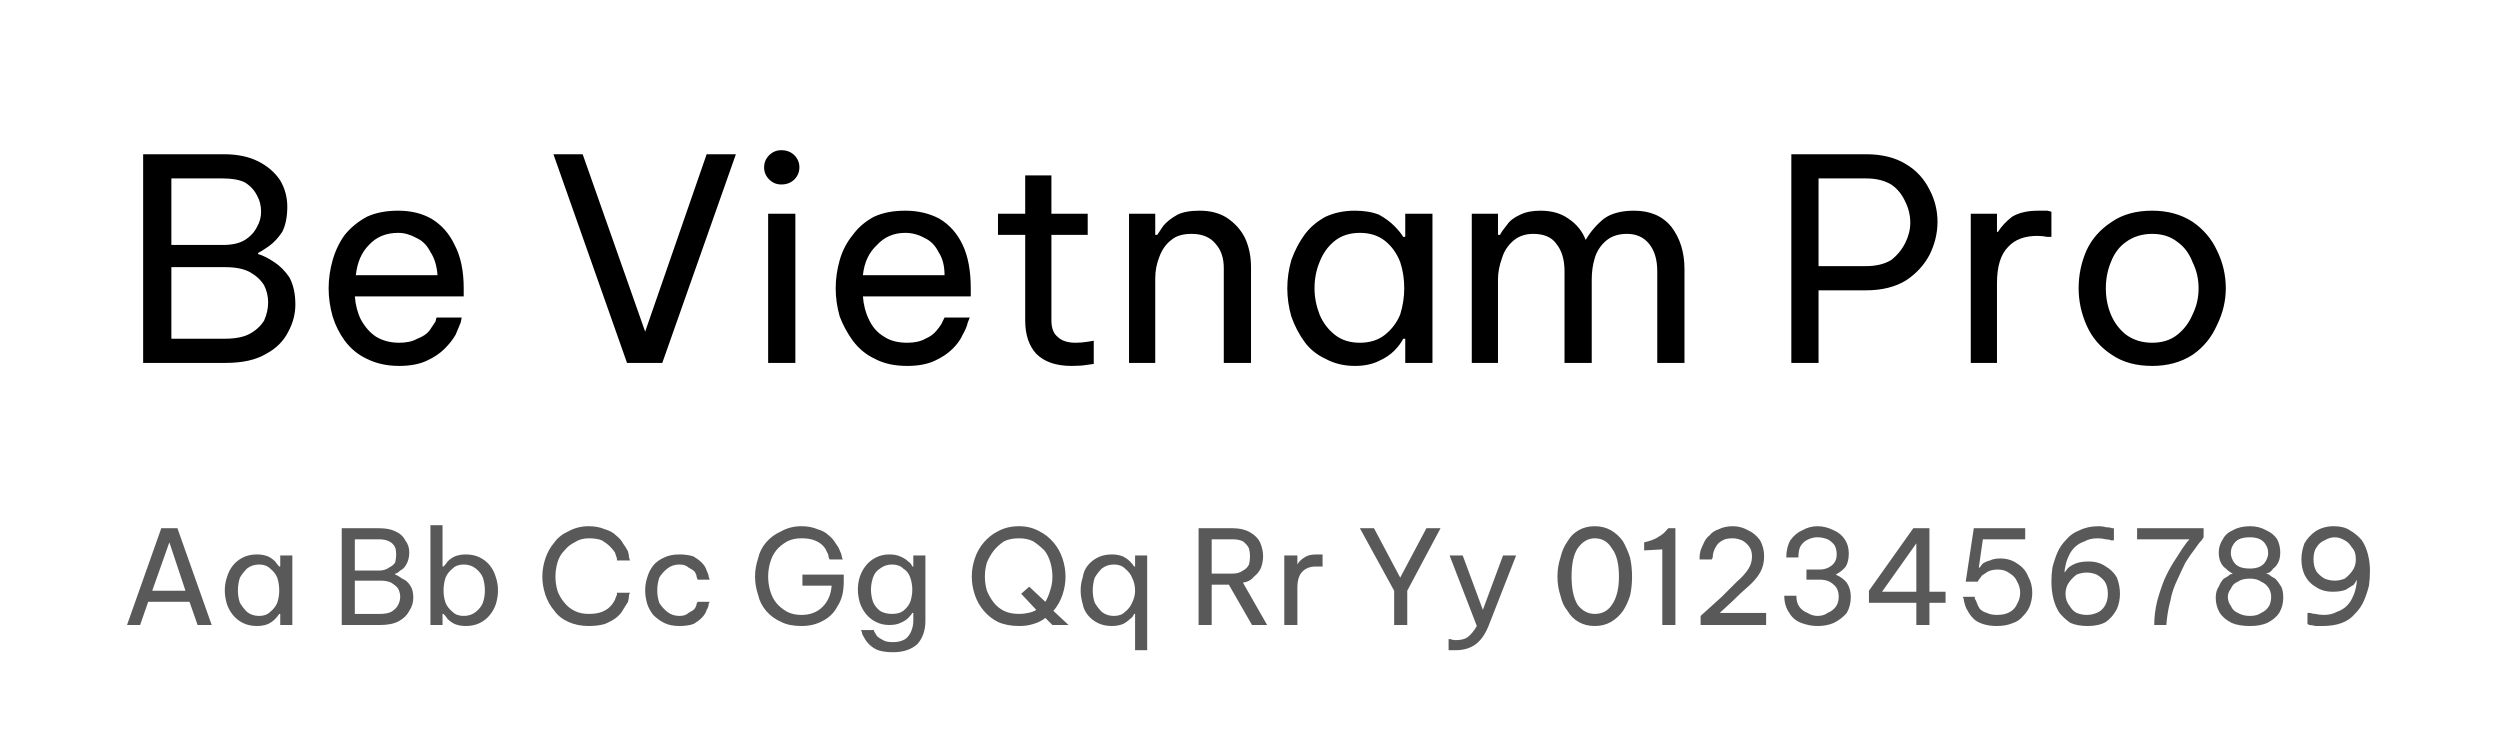
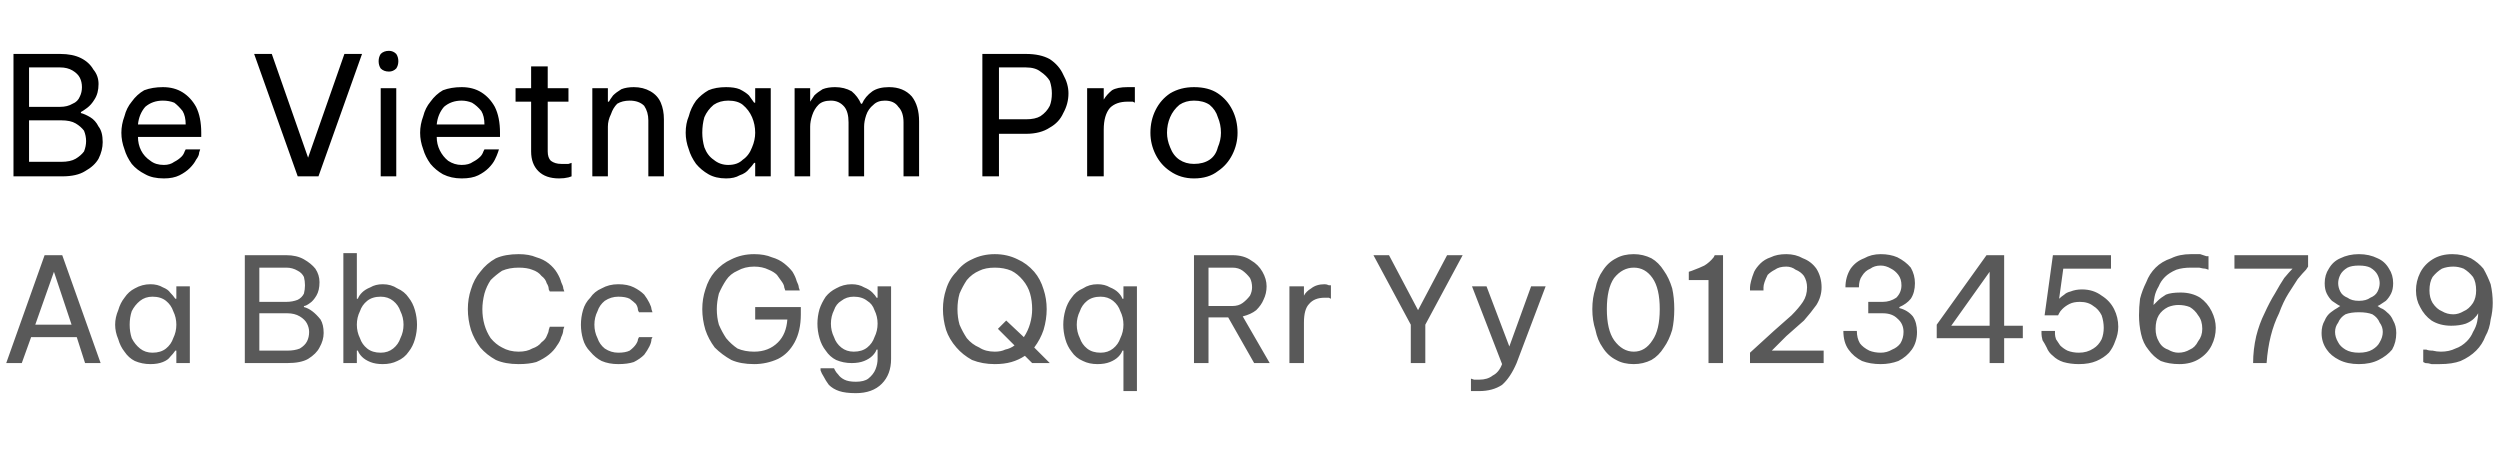
- <svg xmlns="http://www.w3.org/2000/svg" viewBox="0 0 248 74" preserveAspectRatio="xMinYMid meet">
-   <path fill="currentColor" d="M14.2 36V15.3H22.2Q24.2 15.3 25.6 16Q27 16.7 27.8 17.9Q28.5 19.1 28.5 20.5Q28.5 22 28 23Q27.4 23.9 26.7 24.4Q26 24.9 25.6 25.1V25.2Q26.3 25.4 27.2 26Q28 26.5 28.7 27.5Q29.3 28.6 29.3 30.2Q29.3 31.6 28.6 32.9Q27.9 34.3 26.4 35.1Q24.9 36 22.4 36ZM22.1 17.7H17V24.3H22.1Q23.5 24.3 24.3 23.8Q25.1 23.3 25.5 22.5Q25.9 21.8 25.9 21Q25.9 20.1 25.5 19.4Q25.1 18.6 24.3 18.1Q23.5 17.7 22.1 17.7ZM22.3 26.5H17V33.6H22.3Q23.9 33.6 24.8 33.1Q25.7 32.6 26.2 31.8Q26.6 30.9 26.6 30Q26.6 29.1 26.2 28.3Q25.7 27.5 24.8 27Q23.9 26.5 22.3 26.5ZM39.6 36.3Q37.8 36.3 36.4 35.6Q35.1 35 34.2 33.8Q33.4 32.7 33 31.4Q32.6 30 32.6 28.6Q32.6 27.2 33 25.8Q33.4 24.4 34.2 23.3Q35.1 22.2 36.4 21.5Q37.7 20.9 39.5 20.9Q41.4 20.9 42.8 21.7Q44.3 22.6 45.1 24.3Q46 26 46 28.6V29.4H35.2Q35.3 30.7 35.8 31.7Q36.4 32.8 37.3 33.4Q38.3 34 39.6 34Q40.7 34 41.4 33.6Q42.2 33.3 42.6 32.8Q43 32.2 43.2 31.9Q43.3 31.5 43.3 31.5H45.8Q45.8 31.5 45.7 32Q45.5 32.5 45.2 33.2Q44.8 33.9 44.1 34.6Q43.4 35.3 42.3 35.8Q41.2 36.3 39.6 36.3ZM35.3 27.3H43.4Q43.3 25.9 42.7 25Q42.2 24 41.3 23.6Q40.4 23.1 39.5 23.1Q37.7 23.1 36.6 24.3Q35.5 25.4 35.3 27.3ZM62.2 36 54.9 15.3H57.8L64 32.9L70.1 15.3H73L65.7 36ZM77.5 18.3Q76.8 18.3 76.3 17.8Q75.8 17.3 75.8 16.6Q75.8 15.9 76.3 15.4Q76.8 14.9 77.5 14.9Q78.3 14.9 78.8 15.4Q79.3 15.9 79.3 16.6Q79.3 17.3 78.8 17.8Q78.3 18.3 77.5 18.3ZM76.2 36V21.2H78.9V36ZM90 36.3Q88.1 36.3 86.8 35.6Q85.5 35 84.6 33.8Q83.8 32.7 83.3 31.4Q82.9 30 82.9 28.6Q82.9 27.2 83.3 25.8Q83.7 24.4 84.6 23.3Q85.4 22.2 86.7 21.5Q88 20.9 89.8 20.9Q91.7 20.9 93.2 21.7Q94.7 22.6 95.5 24.3Q96.3 26 96.3 28.6V29.4H85.6Q85.7 30.7 86.2 31.7Q86.7 32.8 87.7 33.4Q88.6 34 90 34Q91.1 34 91.8 33.6Q92.5 33.3 92.9 32.8Q93.4 32.2 93.5 31.9Q93.7 31.5 93.7 31.5H96.2Q96.2 31.5 96 32Q95.9 32.5 95.5 33.2Q95.2 33.9 94.5 34.6Q93.8 35.3 92.7 35.8Q91.6 36.3 90 36.3ZM85.6 27.3H93.7Q93.7 25.9 93.1 25Q92.6 24 91.7 23.6Q90.8 23.1 89.8 23.1Q88.1 23.1 87 24.3Q85.8 25.4 85.6 27.3ZM106.3 36.3Q104 36.3 102.8 35.1Q101.7 33.9 101.7 31.8V23.3H99V21.2H101.7V17.4H104.3V21.2H107.9V23.3H104.3V31.8Q104.3 32.9 104.9 33.4Q105.5 34 106.7 34Q107.3 34 107.9 33.9Q108.5 33.8 108.5 33.8V36.1Q108.5 36.1 107.8 36.2Q107.2 36.3 106.3 36.3ZM112 36V21.2H114.6V23.3H114.8Q115 23 115.4 22.4Q115.9 21.8 116.8 21.3Q117.6 20.9 119 20.9Q120.6 20.9 121.7 21.6Q122.9 22.4 123.5 23.6Q124.1 24.9 124.1 26.5V36H121.4V26.6Q121.4 25.1 120.6 24.2Q119.8 23.2 118.2 23.2Q116.9 23.2 116.2 23.8Q115.4 24.4 115 25.5Q114.6 26.5 114.6 27.6V36ZM134.4 20.9Q135.8 20.9 136.8 21.3Q137.7 21.8 138.3 22.4Q138.9 23 139.2 23.5H139.4V21.2H142.1V36H139.4V33.6H139.2Q138.9 34.2 138.3 34.8Q137.7 35.4 136.8 35.8Q135.8 36.3 134.4 36.3Q132.8 36.3 131.5 35.6Q130.2 35 129.4 33.9Q128.6 32.8 128.1 31.4Q127.7 30 127.7 28.6Q127.7 27.2 128.1 25.8Q128.6 24.4 129.4 23.3Q130.2 22.2 131.5 21.5Q132.8 20.9 134.4 20.9ZM134.9 23.1Q133.4 23.1 132.4 23.9Q131.4 24.7 130.9 26Q130.4 27.2 130.4 28.6Q130.4 29.9 130.9 31.2Q131.4 32.4 132.4 33.2Q133.4 34 134.9 34Q136.4 34 137.4 33.2Q138.4 32.4 138.9 31.2Q139.3 29.9 139.3 28.6Q139.3 27.2 138.9 26Q138.4 24.7 137.4 23.9Q136.4 23.1 134.9 23.1ZM146 36V21.2H148.6V23.3H148.8Q149 22.9 149.5 22.3Q149.9 21.7 150.8 21.3Q151.6 20.9 152.8 20.9Q154.5 20.9 155.6 21.7Q156.8 22.5 157.3 23.8H157.3Q158 22.6 159.1 21.7Q160.2 20.9 162.1 20.9Q164.5 20.9 165.8 22.5Q167.1 24.2 167.1 26.7V36H164.4V26.9Q164.4 25.2 163.6 24.2Q162.8 23.2 161.4 23.2Q160.1 23.2 159.3 23.9Q158.5 24.6 158.2 25.6Q157.9 26.6 157.9 27.7V36H155.2V26.9Q155.2 25.2 154.4 24.2Q153.7 23.2 152.1 23.2Q150.9 23.2 150.1 23.9Q149.3 24.6 149 25.6Q148.6 26.7 148.6 27.7V36ZM177.7 36V15.3H185.1Q187.5 15.3 189.1 16.3Q190.6 17.2 191.4 18.8Q192.2 20.3 192.2 22Q192.2 23.7 191.4 25.3Q190.6 26.8 189.1 27.8Q187.5 28.8 185.1 28.8H180.4V36ZM185.1 17.7H180.4V26.4H185.1Q186.6 26.4 187.6 25.8Q188.5 25.1 189 24.1Q189.5 23.1 189.5 22.1Q189.5 21 189 20Q188.5 18.9 187.6 18.3Q186.6 17.7 185.1 17.7ZM195.5 36V21.2H198.1V23H198.2Q198.7 22.2 199.6 21.5Q200.6 20.9 202.2 20.9Q202.7 20.9 203.1 20.9Q203.5 21 203.5 21V23.5Q203.5 23.5 203.1 23.5Q202.6 23.4 202.1 23.4Q200.2 23.4 199.2 24.5Q198.1 25.6 198.1 28.1V36ZM213.5 36.3Q211.1 36.3 209.5 35.2Q207.8 34.1 207 32.3Q206.2 30.5 206.2 28.6Q206.2 26.6 207 24.8Q207.8 23.1 209.5 22Q211.1 20.9 213.5 20.9Q215.8 20.9 217.5 22Q219.1 23.1 219.9 24.8Q220.8 26.6 220.8 28.6Q220.8 30.5 219.9 32.3Q219.1 34.1 217.5 35.2Q215.8 36.3 213.5 36.3ZM213.5 34Q215 34 216 33.2Q217 32.4 217.5 31.2Q218.1 30 218.1 28.6Q218.1 27.2 217.5 26Q217 24.7 216 24Q215 23.2 213.5 23.2Q212 23.2 210.9 24Q209.9 24.7 209.4 26Q208.9 27.2 208.9 28.6Q208.9 30 209.4 31.2Q209.9 32.4 210.9 33.2Q212 34 213.5 34Z" />
-   <path fill="currentColor" fill-opacity="0.65" d="M12.6 62 16 52.4H17.6L21 62H19.6L18.8 59.7H14.7L13.9 62ZM15.1 58.6H18.4L16.8 53.8ZM25.5 55Q26.1 55 26.6 55.2Q27 55.4 27.3 55.7Q27.5 56 27.7 56.2H27.8V55.1H29V62H27.8V60.9H27.7Q27.5 61.2 27.3 61.4Q27 61.7 26.6 61.9Q26.1 62.1 25.5 62.1Q24.7 62.1 24.1 61.8Q23.5 61.5 23.1 61Q22.7 60.5 22.5 59.9Q22.3 59.2 22.3 58.6Q22.3 57.9 22.5 57.3Q22.7 56.6 23.1 56.1Q23.5 55.6 24.1 55.3Q24.7 55 25.5 55ZM25.7 56Q25 56 24.5 56.4Q24.1 56.8 23.8 57.3Q23.6 57.9 23.6 58.6Q23.6 59.2 23.8 59.8Q24.1 60.3 24.5 60.7Q25 61.1 25.7 61.1Q26.4 61.1 26.8 60.7Q27.3 60.3 27.5 59.8Q27.7 59.2 27.7 58.6Q27.7 57.9 27.5 57.3Q27.3 56.8 26.8 56.4Q26.4 56 25.7 56ZM33.9 62V52.4H37.6Q38.6 52.4 39.2 52.7Q39.9 53 40.2 53.6Q40.6 54.1 40.6 54.8Q40.6 55.5 40.3 56Q40.1 56.4 39.7 56.6Q39.4 56.9 39.2 56.9V57Q39.5 57.1 39.9 57.4Q40.4 57.6 40.7 58.1Q41 58.5 41 59.3Q41 60 40.6 60.6Q40.3 61.2 39.6 61.6Q38.9 62 37.7 62ZM37.6 53.5H35.2V56.6H37.6Q38.2 56.6 38.6 56.3Q39 56.1 39.2 55.8Q39.3 55.4 39.3 55Q39.3 54.6 39.2 54.3Q39 53.9 38.6 53.7Q38.2 53.5 37.6 53.5ZM37.7 57.6H35.2V60.9H37.7Q38.4 60.9 38.8 60.7Q39.3 60.4 39.5 60Q39.7 59.6 39.7 59.2Q39.7 58.8 39.5 58.4Q39.3 58.1 38.8 57.8Q38.4 57.6 37.7 57.6ZM46.2 62.1Q45.6 62.1 45.1 61.9Q44.7 61.7 44.4 61.4Q44.2 61.1 44 60.9H43.9V62H42.7V52.1H43.9V56.2H44Q44.2 56 44.4 55.7Q44.7 55.4 45.1 55.2Q45.6 55 46.2 55Q47 55 47.6 55.3Q48.2 55.6 48.6 56.1Q49 56.6 49.2 57.3Q49.4 57.9 49.4 58.6Q49.4 59.2 49.2 59.9Q49 60.5 48.6 61Q48.2 61.5 47.6 61.8Q47 62.1 46.2 62.1ZM46 61.1Q46.7 61.1 47.2 60.7Q47.7 60.3 47.9 59.8Q48.1 59.2 48.1 58.6Q48.1 57.9 47.9 57.3Q47.7 56.8 47.2 56.4Q46.7 56 46 56Q45.3 56 44.9 56.4Q44.4 56.8 44.2 57.3Q44 57.9 44 58.6Q44 59.2 44.2 59.8Q44.4 60.3 44.9 60.7Q45.3 61.1 46 61.1ZM58.4 62.1Q57.3 62.1 56.4 61.7Q55.5 61.3 55 60.6Q54.4 59.9 54.1 59Q53.8 58.1 53.8 57.2Q53.8 56.3 54.1 55.4Q54.4 54.5 55 53.8Q55.5 53.1 56.4 52.7Q57.3 52.2 58.4 52.2Q59.3 52.2 60 52.5Q60.7 52.7 61.1 53.1Q61.6 53.5 61.8 53.9Q62.1 54.3 62.3 54.7Q62.4 55.1 62.4 55.3Q62.5 55.6 62.5 55.6H61.2Q61.2 55.6 61.2 55.4Q61.1 55.1 61 54.8Q60.8 54.5 60.5 54.2Q60.2 53.9 59.7 53.6Q59.2 53.4 58.4 53.4Q57.6 53.4 57 53.8Q56.4 54.1 56 54.6Q55.5 55.1 55.3 55.8Q55.1 56.5 55.1 57.2Q55.1 57.9 55.3 58.6Q55.5 59.2 56 59.8Q56.4 60.3 57 60.6Q57.6 60.9 58.4 60.9Q59.2 60.9 59.7 60.7Q60.2 60.5 60.5 60.2Q60.8 59.9 61 59.5Q61.1 59.2 61.2 59Q61.2 58.8 61.2 58.8H62.5Q62.5 58.8 62.4 59Q62.4 59.3 62.3 59.7Q62.1 60 61.8 60.5Q61.6 60.9 61.1 61.3Q60.7 61.6 60 61.9Q59.3 62.1 58.4 62.1ZM67.4 62.1Q66.5 62.1 65.9 61.8Q65.3 61.5 64.8 61Q64.4 60.5 64.2 59.9Q64 59.2 64 58.6Q64 57.9 64.2 57.3Q64.4 56.6 64.8 56.1Q65.2 55.6 65.9 55.3Q66.5 55 67.4 55Q68.2 55 68.8 55.2Q69.3 55.5 69.6 55.8Q70 56.2 70.1 56.6Q70.3 57 70.3 57.2Q70.4 57.5 70.4 57.5H69.2Q69.2 57.5 69.1 57.2Q69.1 57 68.9 56.7Q68.7 56.5 68.3 56.3Q68 56 67.4 56Q66.7 56 66.2 56.4Q65.7 56.8 65.4 57.3Q65.2 57.9 65.2 58.6Q65.2 59.2 65.4 59.8Q65.7 60.3 66.2 60.7Q66.7 61.1 67.4 61.1Q68 61.1 68.3 60.8Q68.7 60.6 68.9 60.4Q69.1 60.1 69.1 59.9Q69.2 59.7 69.2 59.7H70.4Q70.4 59.7 70.3 59.9Q70.3 60.2 70.1 60.5Q70 60.9 69.6 61.3Q69.3 61.6 68.8 61.9Q68.2 62.1 67.4 62.1ZM79.5 62.1Q78.3 62.1 77.5 61.7Q76.6 61.3 76 60.6Q75.4 59.9 75.2 59Q74.9 58.1 74.9 57.2Q74.9 56.3 75.2 55.4Q75.4 54.5 76 53.8Q76.6 53.1 77.5 52.7Q78.4 52.2 79.5 52.2Q80.4 52.2 81.1 52.5Q81.8 52.7 82.2 53.1Q82.6 53.4 82.9 53.9Q83.2 54.3 83.3 54.6Q83.5 55 83.5 55.2Q83.6 55.5 83.6 55.5H82.3Q82.3 55.5 82.2 55.3Q82.2 55 82 54.7Q81.9 54.4 81.6 54.1Q81.3 53.8 80.8 53.6Q80.3 53.4 79.5 53.4Q78.7 53.4 78.1 53.7Q77.4 54.1 77 54.6Q76.6 55.1 76.4 55.8Q76.2 56.5 76.2 57.2Q76.2 57.9 76.4 58.6Q76.6 59.3 77 59.8Q77.4 60.3 78.1 60.7Q78.7 61 79.5 61Q80.8 61 81.6 60.2Q82.4 59.4 82.5 58.1H79.6V57H83.7V57.7Q83.7 59.2 83.1 60.1Q82.6 61.1 81.6 61.6Q80.7 62.1 79.5 62.1ZM88.6 64.7Q87.7 64.7 87.1 64.5Q86.6 64.3 86.2 63.9Q85.9 63.6 85.7 63.2Q85.5 62.9 85.5 62.7Q85.4 62.5 85.4 62.5H86.7Q86.7 62.5 86.7 62.6Q86.8 62.8 87 63.1Q87.2 63.3 87.6 63.5Q87.9 63.7 88.6 63.7Q89.3 63.7 89.8 63.4Q90.2 63.1 90.4 62.6Q90.6 62.1 90.6 61.6V60.8H90.5Q90.4 61 90.1 61.3Q89.8 61.6 89.3 61.8Q88.9 62 88.2 62Q87.5 62 86.9 61.7Q86.3 61.4 85.9 60.9Q85.5 60.4 85.3 59.8Q85.1 59.1 85.1 58.5Q85.1 57.8 85.3 57.2Q85.5 56.6 85.9 56.1Q86.3 55.6 86.9 55.3Q87.5 55 88.2 55Q88.9 55 89.3 55.2Q89.8 55.4 90.1 55.7Q90.4 55.9 90.5 56.2H90.6V55.1H91.8V61.6Q91.8 63 91 63.9Q90.1 64.7 88.6 64.7ZM88.5 60.9Q89.2 60.9 89.6 60.6Q90.1 60.2 90.3 59.7Q90.5 59.1 90.5 58.5Q90.5 57.9 90.3 57.3Q90.1 56.7 89.6 56.4Q89.2 56 88.5 56Q87.8 56 87.3 56.4Q86.8 56.7 86.6 57.3Q86.4 57.9 86.4 58.5Q86.4 59.1 86.6 59.7Q86.8 60.2 87.3 60.6Q87.8 60.9 88.5 60.9ZM101.1 62.1Q99.9 62.1 99 61.7Q98.2 61.3 97.6 60.6Q97 59.9 96.7 59Q96.4 58.1 96.4 57.2Q96.4 56.3 96.7 55.4Q97 54.5 97.6 53.8Q98.2 53.1 99 52.7Q99.9 52.2 101.1 52.2Q102.2 52.2 103.1 52.7Q103.9 53.1 104.5 53.8Q105.1 54.5 105.4 55.4Q105.7 56.3 105.7 57.2Q105.7 58.1 105.4 59Q105.1 59.9 104.5 60.6L106 62H104.4L103.7 61.3Q103.2 61.7 102.5 61.9Q101.9 62.1 101.1 62.1ZM101.1 60.9Q101.6 60.9 102 60.8Q102.5 60.7 102.8 60.5L101.3 58.9L102.1 58.2L103.7 59.7Q104 59.2 104.2 58.5Q104.4 57.9 104.4 57.2Q104.4 56.5 104.2 55.8Q104 55.1 103.6 54.6Q103.1 54.1 102.5 53.7Q101.9 53.4 101.1 53.4Q100.2 53.4 99.6 53.7Q99 54.1 98.6 54.6Q98.2 55.1 97.9 55.8Q97.7 56.5 97.7 57.2Q97.7 57.9 97.9 58.6Q98.2 59.3 98.6 59.8Q99 60.3 99.6 60.6Q100.2 60.9 101.1 60.9ZM112.6 64.5V60.9H112.5Q112.4 61.2 112.1 61.4Q111.8 61.7 111.4 61.9Q110.9 62.1 110.3 62.1Q109.5 62.1 108.9 61.8Q108.3 61.5 107.9 61Q107.5 60.5 107.4 59.9Q107.2 59.2 107.2 58.6Q107.2 57.9 107.4 57.3Q107.5 56.6 107.9 56.1Q108.3 55.6 108.9 55.3Q109.5 55 110.3 55Q110.9 55 111.4 55.2Q111.8 55.4 112.1 55.7Q112.4 56 112.5 56.2H112.6V55.1H113.8V64.5ZM110.5 61.1Q111.2 61.1 111.6 60.7Q112.1 60.3 112.3 59.8Q112.6 59.2 112.6 58.6Q112.6 57.9 112.3 57.3Q112.1 56.8 111.6 56.4Q111.2 56 110.5 56Q109.8 56 109.3 56.4Q108.9 56.8 108.6 57.3Q108.4 57.9 108.4 58.6Q108.4 59.2 108.6 59.8Q108.9 60.3 109.3 60.7Q109.8 61.1 110.5 61.1ZM118.9 62V52.4H122.3Q123.3 52.4 124 52.8Q124.7 53.2 125 53.8Q125.3 54.5 125.3 55.2Q125.3 55.7 125.1 56.3Q124.9 56.8 124.4 57.2Q124 57.7 123.3 57.8L125.7 62H124.2L121.9 58H120.2V62ZM122.3 53.5H120.2V56.9H122.3Q122.9 56.9 123.3 56.6Q123.7 56.4 123.9 56Q124 55.6 124 55.2Q124 54.8 123.9 54.4Q123.7 54 123.3 53.7Q122.9 53.5 122.3 53.5ZM127.4 62V55.1H128.7V56H128.7Q128.9 55.6 129.4 55.3Q129.8 55 130.6 55Q130.8 55 131 55Q131.2 55 131.2 55V56.2Q131.2 56.2 131 56.2Q130.8 56.2 130.5 56.2Q129.7 56.2 129.2 56.7Q128.7 57.2 128.7 58.3V62ZM138.3 62V58.6L134.9 52.4H136.3L138.9 57.3L141.5 52.4H142.9L139.6 58.6V62ZM144.4 64.5Q144.1 64.5 143.9 64.5Q143.7 64.5 143.7 64.5V63.4Q143.7 63.4 143.9 63.4Q144.1 63.5 144.4 63.5Q145.2 63.5 145.6 63.2Q146.1 62.8 146.5 62.1L143.8 55.1H145.1L147.1 60.5L149.1 55.1H150.4L147.7 62Q147.2 63.3 146.4 63.9Q145.6 64.5 144.4 64.5ZM158.2 62.1Q157.3 62.1 156.6 61.7Q155.9 61.3 155.5 60.6Q155 60 154.8 59.1Q154.5 58.2 154.5 57.2Q154.5 56.2 154.8 55.3Q155 54.4 155.5 53.7Q155.9 53 156.6 52.6Q157.3 52.2 158.2 52.2Q159.1 52.2 159.8 52.6Q160.5 53 161 53.7Q161.4 54.4 161.7 55.3Q161.9 56.2 161.9 57.2Q161.9 58.2 161.7 59.1Q161.4 60 161 60.6Q160.5 61.3 159.8 61.7Q159.1 62.1 158.2 62.1ZM158.2 60.9Q159.3 60.9 159.9 60Q160.6 59 160.6 57.2Q160.6 55.3 159.9 54.4Q159.3 53.4 158.2 53.4Q157.2 53.4 156.5 54.4Q155.9 55.3 155.9 57.2Q155.9 59 156.5 60Q157.2 60.9 158.2 60.9ZM166.2 52.4V62H164.9V54.5L163.1 54.6V53.8L163.5 53.7Q164.2 53.5 164.6 53.2Q165 53 165.4 52.5L165.5 52.4ZM168.7 62V61.1L170.8 59.2Q171.7 58.3 172.3 57.7Q173 57.1 173.4 56.5Q173.8 55.9 173.8 55.2Q173.8 54.6 173.5 54.2Q173.2 53.8 172.8 53.6Q172.3 53.4 171.9 53.4Q171.2 53.4 170.9 53.6Q170.5 53.8 170.3 54.1Q170.1 54.4 170 54.7Q169.9 55 169.9 55.3Q169.8 55.5 169.8 55.5H168.6Q168.6 55.5 168.6 55.2Q168.6 55 168.7 54.6Q168.8 54.3 169 53.9Q169.2 53.4 169.6 53.1Q169.9 52.7 170.5 52.5Q171.1 52.2 171.9 52.2Q172.7 52.2 173.4 52.6Q174.1 52.9 174.6 53.6Q175 54.3 175 55.2Q175 56.1 174.6 56.8Q174.2 57.5 173.4 58.2Q172.7 58.8 171.9 59.6L170.6 60.8H175.2V62ZM180.3 62.1Q179.5 62.1 178.7 61.8Q177.9 61.5 177.5 60.8Q177 60.1 177 59.1H178.2Q178.2 59.8 178.5 60.2Q178.8 60.6 179.3 60.8Q179.8 61.1 180.3 61.1Q180.9 61.1 181.3 60.8Q181.8 60.6 182.1 60.2Q182.4 59.8 182.4 59.2Q182.4 58.4 181.9 58Q181.4 57.5 180.5 57.5H179.2V56.5H180.5Q181.2 56.5 181.7 56.1Q182.2 55.7 182.2 55Q182.2 54.5 182 54.1Q181.7 53.7 181.3 53.5Q180.8 53.3 180.3 53.3Q179.8 53.3 179.4 53.5Q178.9 53.7 178.6 54.2Q178.4 54.6 178.4 55.3H177.2Q177.2 54.3 177.6 53.6Q178.1 52.9 178.8 52.6Q179.5 52.2 180.3 52.2Q181.1 52.2 181.9 52.6Q182.6 52.9 183 53.5Q183.4 54.1 183.4 54.9Q183.4 55.7 183.1 56.2Q182.7 56.7 182.1 57V57Q182.8 57.3 183.2 57.8Q183.6 58.4 183.6 59.2Q183.6 60.1 183.2 60.8Q182.7 61.4 181.9 61.8Q181.2 62.1 180.3 62.1ZM190.1 62V59.8L185.4 59.8V58.6L189.8 52.4H191.4V58.7H193V59.8H191.4V62ZM186.7 58.7H190.1V53.9ZM198.1 62.1Q197.3 62.1 196.7 61.9Q196.1 61.7 195.8 61.4Q195.4 61 195.2 60.6Q195 60.3 194.9 59.9Q194.8 59.6 194.8 59.4Q194.7 59.2 194.7 59.2H195.9Q195.9 59.2 195.9 59.4Q196 59.5 196.1 59.8Q196.2 60.1 196.4 60.4Q196.7 60.7 197.1 60.8Q197.5 61 198.1 61Q198.9 61 199.4 60.7Q199.9 60.4 200.1 59.9Q200.4 59.4 200.4 58.8Q200.4 58.2 200.1 57.7Q199.9 57.2 199.4 56.9Q198.9 56.5 198.2 56.5Q197.6 56.5 197.2 56.7Q196.9 56.9 196.6 57.1Q196.4 57.4 196.3 57.5Q196.2 57.7 196.2 57.7H195L195.8 52.4H200.9V53.5H196.7L196.3 56.3H196.4Q196.5 56.1 196.7 55.9Q197 55.7 197.4 55.6Q197.8 55.4 198.4 55.4Q199.4 55.4 200.1 55.9Q200.9 56.4 201.2 57.2Q201.6 57.9 201.6 58.8Q201.6 59.4 201.4 60Q201.2 60.6 200.7 61.1Q200.3 61.6 199.7 61.8Q199 62.1 198.1 62.1ZM207.1 62.1Q206.1 62.1 205.4 61.8Q204.8 61.4 204.3 60.8Q203.9 60.2 203.7 59.4Q203.5 58.6 203.5 57.7Q203.5 57 203.6 56.3Q203.8 55.5 204.1 54.8Q204.4 54.1 205 53.5Q205.5 52.9 206.3 52.6Q207.1 52.2 208.2 52.2Q208.6 52.2 208.9 52.3Q209.3 52.3 209.5 52.4Q209.7 52.4 209.7 52.4V53.6Q209.7 53.6 209.4 53.6Q209.2 53.5 208.9 53.5Q208.5 53.4 208.1 53.4Q207.3 53.4 206.8 53.7Q206.2 53.9 205.8 54.3Q205.4 54.7 205.2 55.2Q205 55.6 204.9 56.1Q204.8 56.5 204.8 56.8Q204.9 56.7 205.1 56.4Q205.4 56.1 205.9 55.9Q206.4 55.7 207.2 55.7Q208.2 55.7 208.9 56.2Q209.6 56.6 210 57.3Q210.3 58.1 210.3 58.9Q210.3 59.7 210 60.4Q209.6 61.2 208.9 61.7Q208.2 62.1 207.1 62.1ZM207 61Q207.5 61 208 60.8Q208.5 60.6 208.8 60.1Q209.1 59.6 209.1 58.9Q209.1 58.2 208.8 57.7Q208.5 57.3 208 57Q207.5 56.8 207 56.8Q206.5 56.8 206 57Q205.6 57.3 205.3 57.7Q204.9 58.2 204.9 58.9Q204.9 59.6 205.3 60.1Q205.6 60.6 206 60.8Q206.5 61 207 61ZM213.7 62Q213.7 60.8 214 59.6Q214.3 58.5 214.7 57.5Q215.1 56.6 215.6 55.8Q216.1 55 216.5 54.4Q216.9 53.8 217.2 53.5H212V52.4H218.6V53.3Q218.6 53.3 218.4 53.6Q218.1 53.9 217.7 54.5Q217.3 55 216.8 55.8Q216.4 56.6 216 57.5Q215.5 58.5 215.3 59.6Q215 60.7 214.9 62ZM223.2 62.1Q222.1 62.1 221.4 61.8Q220.6 61.4 220.2 60.8Q219.8 60.1 219.8 59.3Q219.8 58.6 220.1 58.2Q220.3 57.7 220.6 57.4Q221 57.2 221.2 57Q221.5 56.9 221.5 56.9V56.9Q221.5 56.9 221.3 56.8Q221.1 56.7 220.8 56.4Q220.5 56.2 220.3 55.8Q220.1 55.4 220.1 54.8Q220.1 54.1 220.5 53.5Q220.8 52.9 221.5 52.6Q222.2 52.2 223.2 52.2Q224.1 52.2 224.8 52.6Q225.5 52.9 225.9 53.5Q226.2 54.1 226.2 54.8Q226.2 55.4 226 55.8Q225.8 56.2 225.5 56.4Q225.3 56.7 225.1 56.8Q224.8 56.9 224.8 56.9V56.9Q224.8 56.9 225.1 57Q225.3 57.2 225.7 57.4Q226 57.7 226.3 58.2Q226.5 58.6 226.5 59.3Q226.5 60.1 226.1 60.8Q225.7 61.4 224.9 61.8Q224.2 62.1 223.2 62.1ZM223.2 56.4Q223.8 56.4 224.2 56.2Q224.6 56 224.8 55.6Q225 55.2 225 54.9Q225 54.4 224.8 54.1Q224.6 53.7 224.2 53.5Q223.8 53.3 223.2 53.3Q222.5 53.3 222.1 53.5Q221.7 53.7 221.5 54.1Q221.3 54.4 221.3 54.9Q221.3 55.2 221.5 55.6Q221.7 56 222.1 56.2Q222.5 56.4 223.2 56.4ZM223.2 61.1Q223.9 61.1 224.3 60.8Q224.8 60.6 225.1 60.1Q225.3 59.7 225.3 59.2Q225.3 58.8 225.1 58.4Q224.8 57.9 224.3 57.7Q223.9 57.4 223.2 57.4Q222.4 57.4 222 57.7Q221.5 57.9 221.3 58.4Q221 58.8 221 59.2Q221 59.7 221.3 60.1Q221.5 60.6 222 60.8Q222.5 61.1 223.2 61.1ZM231.5 52.2Q232.5 52.2 233.1 52.6Q233.8 53 234.3 53.6Q234.7 54.2 234.9 55Q235.1 55.8 235.1 56.6Q235.1 57.4 235 58.1Q234.8 58.9 234.5 59.6Q234.2 60.3 233.6 60.9Q233.1 61.5 232.3 61.8Q231.5 62.1 230.4 62.1Q230 62.1 229.7 62.1Q229.3 62 229.1 62Q228.9 61.9 228.9 61.9V60.8Q228.9 60.8 229.2 60.8Q229.4 60.9 229.7 60.9Q230.1 61 230.5 61Q231.3 61 231.8 60.7Q232.4 60.5 232.8 60.1Q233.2 59.7 233.4 59.2Q233.6 58.8 233.7 58.3Q233.8 57.9 233.8 57.5Q233.7 57.7 233.5 58Q233.2 58.2 232.7 58.5Q232.2 58.7 231.4 58.7Q230.4 58.7 229.7 58.2Q229 57.8 228.6 57Q228.3 56.3 228.3 55.5Q228.3 54.7 228.6 53.9Q229 53.2 229.7 52.7Q230.5 52.2 231.5 52.2ZM231.6 53.3Q231.1 53.3 230.6 53.6Q230.1 53.8 229.8 54.3Q229.5 54.7 229.5 55.5Q229.5 56.2 229.8 56.7Q230.1 57.1 230.6 57.4Q231.1 57.6 231.6 57.6Q232.1 57.6 232.6 57.4Q233 57.1 233.3 56.7Q233.7 56.2 233.7 55.5Q233.7 54.7 233.3 54.3Q233 53.8 232.6 53.6Q232.1 53.3 231.6 53.3Z" />
+ <svg xmlns="http://www.w3.org/2000/svg" viewBox="0 0 241 44" preserveAspectRatio="xMinYMid meet">
+   <path fill="currentColor" d="M1.3 17V5.2H5.8Q7 5.2 7.8 5.6Q8.6 6 9 6.7Q9.5 7.3 9.5 8.1Q9.5 9 9.1 9.6Q8.8 10.1 8.4 10.4Q8 10.7 7.8 10.8V10.9Q8.2 11 8.7 11.3Q9.2 11.6 9.5 12.2Q9.9 12.7 9.9 13.7Q9.9 14.5 9.5 15.3Q9.1 16 8.2 16.5Q7.4 17 6 17ZM5.8 6.5H2.8V10.3H5.8Q6.5 10.3 7 10Q7.5 9.8 7.7 9.3Q7.9 8.9 7.9 8.4Q7.9 7.9 7.7 7.5Q7.5 7.1 7 6.8Q6.5 6.5 5.8 6.5ZM5.9 11.6H2.8V15.6H5.9Q6.8 15.6 7.3 15.3Q7.8 15 8.1 14.6Q8.3 14.1 8.3 13.6Q8.3 13.1 8.1 12.6Q7.8 12.2 7.3 11.9Q6.8 11.6 5.9 11.6ZM15.8 17.2Q14.7 17.2 14 16.8Q13.2 16.4 12.7 15.8Q12.2 15.1 12 14.4Q11.7 13.6 11.7 12.8Q11.7 12 12 11.2Q12.2 10.4 12.7 9.8Q13.2 9.1 13.9 8.7Q14.7 8.4 15.7 8.4Q16.8 8.4 17.6 8.9Q18.4 9.4 18.9 10.3Q19.4 11.3 19.4 12.8V13.2H13.3Q13.3 13.9 13.6 14.5Q13.9 15.1 14.5 15.5Q15 15.9 15.8 15.9Q16.4 15.9 16.8 15.6Q17.2 15.4 17.5 15.1Q17.7 14.9 17.8 14.6Q17.9 14.4 17.9 14.4H19.3Q19.3 14.4 19.2 14.7Q19.2 15 18.9 15.4Q18.7 15.8 18.3 16.2Q17.9 16.6 17.3 16.9Q16.7 17.2 15.8 17.2ZM13.3 12H17.9Q17.9 11.2 17.6 10.7Q17.2 10.2 16.8 9.9Q16.3 9.7 15.7 9.7Q14.7 9.7 14 10.3Q13.4 11 13.3 12ZM28.7 17 24.5 5.2H26.2L29.7 15.2L33.2 5.2H34.9L30.7 17ZM37.5 6.9Q37 6.9 36.7 6.6Q36.5 6.3 36.5 5.9Q36.5 5.5 36.7 5.2Q37 4.9 37.5 4.9Q37.9 4.9 38.2 5.2Q38.4 5.5 38.4 5.9Q38.4 6.3 38.2 6.6Q37.9 6.9 37.5 6.9ZM36.7 17V8.5H38.2V17ZM44.5 17.2Q43.5 17.2 42.7 16.8Q42 16.4 41.5 15.8Q41 15.1 40.8 14.4Q40.5 13.6 40.5 12.8Q40.5 12 40.8 11.2Q41 10.4 41.5 9.8Q42 9.1 42.7 8.7Q43.5 8.4 44.5 8.4Q45.6 8.4 46.4 8.9Q47.2 9.4 47.7 10.3Q48.2 11.3 48.2 12.8V13.2H42.1Q42.1 13.9 42.4 14.5Q42.7 15.1 43.2 15.5Q43.8 15.9 44.5 15.9Q45.2 15.9 45.6 15.6Q46 15.4 46.3 15.1Q46.5 14.9 46.6 14.6Q46.7 14.4 46.7 14.4H48.1Q48.1 14.4 48 14.7Q47.9 15 47.7 15.4Q47.5 15.8 47.1 16.2Q46.7 16.6 46.1 16.9Q45.5 17.2 44.5 17.2ZM42.1 12H46.7Q46.7 11.2 46.4 10.7Q46 10.2 45.5 9.9Q45 9.7 44.5 9.7Q43.5 9.7 42.8 10.3Q42.2 11 42.1 12ZM53.9 17.2Q52.6 17.2 51.9 16.5Q51.2 15.8 51.2 14.6V9.8H49.7V8.5H51.2V6.4H52.8V8.5H54.8V9.8H52.8V14.6Q52.8 15.2 53.1 15.5Q53.5 15.8 54.1 15.8Q54.5 15.8 54.8 15.8Q55.1 15.7 55.1 15.7V17Q55.1 17 54.8 17.1Q54.4 17.2 53.9 17.2ZM57.1 17V8.5H58.6V9.8H58.7Q58.8 9.6 59.1 9.2Q59.4 8.9 59.9 8.6Q60.4 8.4 61.1 8.4Q62 8.4 62.7 8.8Q63.4 9.2 63.7 9.9Q64 10.6 64 11.5V17H62.5V11.6Q62.5 10.8 62.1 10.2Q61.6 9.7 60.7 9.7Q60 9.7 59.5 10Q59.1 10.4 58.9 11Q58.6 11.6 58.6 12.2V17ZM70 8.4Q70.8 8.4 71.3 8.6Q71.9 8.9 72.2 9.2Q72.5 9.6 72.7 9.9H72.8V8.5H74.3V17H72.8V15.7H72.7Q72.5 16 72.2 16.3Q71.9 16.7 71.3 16.9Q70.8 17.2 70 17.2Q69 17.2 68.3 16.8Q67.6 16.4 67.1 15.8Q66.6 15.1 66.4 14.4Q66.1 13.6 66.1 12.8Q66.1 11.9 66.4 11.2Q66.6 10.4 67.1 9.7Q67.6 9.1 68.3 8.7Q69 8.4 70 8.4ZM70.2 9.7Q69.4 9.7 68.8 10.1Q68.2 10.6 67.9 11.3Q67.7 12 67.7 12.8Q67.7 13.5 67.9 14.2Q68.2 15 68.8 15.4Q69.4 15.9 70.2 15.9Q71.1 15.9 71.6 15.4Q72.2 15 72.5 14.2Q72.8 13.5 72.8 12.8Q72.8 12 72.5 11.3Q72.2 10.6 71.6 10.1Q71.1 9.7 70.2 9.7ZM76.6 17V8.5H78.1V9.8H78.1Q78.3 9.5 78.5 9.2Q78.8 8.9 79.3 8.6Q79.8 8.4 80.5 8.4Q81.4 8.4 82.1 8.8Q82.7 9.3 83 10H83.1Q83.4 9.3 84.1 8.8Q84.7 8.4 85.7 8.4Q87.1 8.4 87.9 9.3Q88.6 10.2 88.6 11.7V17H87.1V11.8Q87.1 10.8 86.6 10.3Q86.2 9.7 85.3 9.7Q84.6 9.7 84.2 10.1Q83.7 10.5 83.5 11.1Q83.3 11.7 83.3 12.2V17H81.8V11.8Q81.8 10.8 81.4 10.3Q80.9 9.7 80.1 9.7Q79.3 9.7 78.9 10.1Q78.5 10.5 78.3 11.1Q78.1 11.7 78.1 12.2V17ZM94.7 17V5.2H98.9Q100.3 5.2 101.2 5.7Q102.1 6.3 102.5 7.2Q103 8.1 103 9Q103 10 102.5 10.9Q102.1 11.8 101.2 12.3Q100.3 12.9 98.9 12.9H96.3V17ZM98.9 6.5H96.3V11.5H98.9Q99.8 11.5 100.3 11.2Q100.9 10.8 101.2 10.2Q101.4 9.7 101.4 9Q101.4 8.4 101.2 7.8Q100.9 7.3 100.3 6.9Q99.8 6.5 98.9 6.5ZM104.8 17V8.5H106.4V9.6H106.4Q106.7 9.1 107.2 8.7Q107.7 8.4 108.7 8.4Q109 8.4 109.2 8.4Q109.4 8.4 109.4 8.4V9.9Q109.4 9.9 109.2 9.8Q108.9 9.8 108.7 9.8Q107.6 9.8 107 10.4Q106.4 11.1 106.4 12.5V17ZM115.1 17.2Q113.8 17.2 112.8 16.5Q111.9 15.9 111.4 14.9Q110.9 13.9 110.9 12.8Q110.9 11.6 111.4 10.6Q111.9 9.6 112.8 9Q113.8 8.4 115.1 8.4Q116.5 8.4 117.4 9Q118.3 9.6 118.8 10.6Q119.3 11.6 119.3 12.8Q119.3 13.9 118.8 14.9Q118.3 15.9 117.4 16.5Q116.5 17.2 115.1 17.2ZM115.1 15.8Q116 15.8 116.6 15.4Q117.2 15 117.4 14.2Q117.7 13.5 117.7 12.8Q117.7 12 117.4 11.3Q117.2 10.6 116.6 10.1Q116 9.7 115.1 9.7Q114.3 9.7 113.7 10.1Q113.1 10.6 112.8 11.3Q112.5 12 112.5 12.8Q112.5 13.5 112.8 14.2Q113.1 15 113.7 15.4Q114.3 15.8 115.1 15.8Z" />
+   <path fill="currentColor" fill-opacity="0.65" d="M0.6 35 4.3 24.6H6L9.7 35H8.2L7.4 32.5H3L2.1 35ZM3.4 31.3H6.9L5.2 26.2ZM14.5 27.4Q15.2 27.4 15.7 27.7Q16.2 27.9 16.4 28.2Q16.7 28.5 16.9 28.8H17V27.6H18.3V35H17V33.8H16.9Q16.7 34.1 16.4 34.4Q16.2 34.7 15.7 34.9Q15.2 35.1 14.5 35.1Q13.7 35.1 13 34.8Q12.4 34.5 12 33.9Q11.6 33.4 11.4 32.7Q11.1 32 11.1 31.3Q11.1 30.6 11.4 29.9Q11.6 29.2 12 28.7Q12.4 28.1 13 27.8Q13.7 27.4 14.5 27.4ZM14.7 28.6Q14 28.6 13.5 29Q13 29.4 12.7 30Q12.5 30.6 12.5 31.3Q12.5 32 12.7 32.6Q13 33.2 13.5 33.6Q14 34 14.7 34Q15.5 34 16 33.6Q16.5 33.2 16.7 32.6Q17 32 17 31.3Q17 30.6 16.7 30Q16.5 29.4 16 29Q15.5 28.6 14.7 28.6ZM23.6 35V24.6H27.6Q28.6 24.6 29.3 25Q30 25.4 30.4 25.9Q30.8 26.5 30.8 27.2Q30.8 28 30.5 28.5Q30.2 29 29.9 29.2Q29.5 29.5 29.3 29.5V29.6Q29.7 29.7 30.1 30Q30.5 30.3 30.9 30.8Q31.2 31.3 31.2 32.1Q31.2 32.8 30.8 33.5Q30.5 34.1 29.7 34.6Q29 35 27.7 35ZM27.6 25.8H25V29.1H27.6Q28.2 29.1 28.7 28.9Q29.1 28.7 29.3 28.3Q29.4 27.9 29.4 27.5Q29.4 27.1 29.3 26.7Q29.1 26.3 28.7 26.1Q28.2 25.8 27.6 25.8ZM27.7 30.2H25V33.8H27.7Q28.4 33.8 28.9 33.6Q29.4 33.3 29.6 32.9Q29.8 32.5 29.8 32Q29.8 31.6 29.6 31.2Q29.4 30.8 28.9 30.5Q28.4 30.2 27.7 30.2ZM36.9 35.1Q36.2 35.1 35.7 34.9Q35.2 34.7 34.9 34.4Q34.6 34.1 34.5 33.8H34.4V35H33.1V24.4H34.4V28.8H34.5Q34.6 28.5 34.9 28.2Q35.2 27.9 35.7 27.7Q36.2 27.4 36.9 27.4Q37.7 27.4 38.3 27.8Q39 28.1 39.4 28.7Q39.8 29.2 40 29.9Q40.2 30.6 40.2 31.3Q40.2 32 40 32.7Q39.8 33.4 39.4 33.9Q39 34.5 38.3 34.8Q37.7 35.1 36.9 35.1ZM36.7 34Q37.4 34 37.9 33.6Q38.4 33.2 38.6 32.6Q38.9 32 38.9 31.3Q38.9 30.6 38.6 30Q38.4 29.4 37.9 29Q37.4 28.6 36.7 28.6Q35.9 28.6 35.4 29Q34.9 29.4 34.7 30Q34.4 30.6 34.4 31.3Q34.4 32 34.7 32.6Q34.9 33.2 35.4 33.6Q35.9 34 36.7 34ZM50 35.1Q48.7 35.1 47.8 34.7Q46.9 34.2 46.3 33.5Q45.7 32.7 45.4 31.8Q45.1 30.8 45.1 29.8Q45.1 28.8 45.4 27.9Q45.7 26.9 46.3 26.2Q46.9 25.4 47.8 24.9Q48.7 24.5 50 24.5Q51 24.5 51.7 24.8Q52.4 25 52.9 25.4Q53.4 25.8 53.7 26.3Q54 26.8 54.1 27.2Q54.3 27.6 54.3 27.8Q54.4 28.1 54.4 28.1H53Q53 28.1 52.9 27.9Q52.9 27.6 52.7 27.3Q52.6 26.9 52.2 26.6Q51.9 26.2 51.3 26Q50.8 25.8 50 25.8Q49.1 25.8 48.4 26.1Q47.8 26.5 47.3 27Q46.9 27.6 46.7 28.3Q46.5 29.1 46.5 29.8Q46.5 30.6 46.7 31.3Q46.9 32 47.3 32.6Q47.8 33.2 48.4 33.5Q49.1 33.9 50 33.9Q50.8 33.9 51.3 33.6Q51.9 33.4 52.2 33Q52.6 32.7 52.7 32.4Q52.9 32 52.9 31.8Q53 31.5 53 31.5H54.4Q54.4 31.5 54.3 31.8Q54.3 32.1 54.1 32.5Q54 32.9 53.7 33.3Q53.4 33.8 52.9 34.2Q52.4 34.6 51.7 34.9Q51 35.1 50 35.1ZM59.6 35.1Q58.7 35.1 58 34.8Q57.4 34.5 56.9 33.9Q56.4 33.4 56.2 32.7Q56 32 56 31.3Q56 30.6 56.2 29.9Q56.4 29.2 56.9 28.7Q57.3 28.1 58 27.8Q58.7 27.4 59.6 27.4Q60.5 27.4 61.1 27.7Q61.7 28 62.1 28.4Q62.4 28.8 62.6 29.2Q62.8 29.6 62.8 29.8Q62.9 30.1 62.9 30.1H61.6Q61.6 30.1 61.5 29.9Q61.5 29.6 61.3 29.3Q61.1 29.1 60.7 28.8Q60.3 28.6 59.6 28.6Q58.9 28.6 58.3 29Q57.8 29.4 57.6 30Q57.3 30.6 57.3 31.3Q57.3 32 57.6 32.6Q57.8 33.2 58.3 33.6Q58.9 34 59.6 34Q60.3 34 60.7 33.8Q61.1 33.5 61.3 33.2Q61.5 32.9 61.5 32.7Q61.6 32.5 61.6 32.5H62.9Q62.9 32.5 62.8 32.7Q62.8 33 62.6 33.4Q62.4 33.8 62.1 34.2Q61.7 34.6 61.1 34.9Q60.5 35.1 59.6 35.1ZM72.7 35.1Q71.4 35.1 70.5 34.7Q69.6 34.2 68.9 33.5Q68.3 32.7 68 31.8Q67.7 30.8 67.7 29.8Q67.7 28.8 68 27.9Q68.3 26.9 68.9 26.2Q69.6 25.4 70.5 25Q71.5 24.5 72.7 24.5Q73.7 24.5 74.4 24.8Q75.1 25 75.6 25.4Q76.1 25.8 76.4 26.2Q76.7 26.7 76.8 27.1Q77 27.5 77 27.7Q77.1 28 77.1 28H75.7Q75.7 28 75.6 27.7Q75.6 27.5 75.4 27.2Q75.2 26.9 74.9 26.5Q74.6 26.2 74.1 26Q73.5 25.7 72.7 25.7Q71.8 25.7 71.1 26.1Q70.4 26.4 70 27Q69.6 27.6 69.3 28.3Q69.1 29.1 69.1 29.8Q69.1 30.6 69.3 31.3Q69.6 32 70 32.6Q70.5 33.2 71.1 33.6Q71.8 33.9 72.7 33.9Q74.1 33.9 75 33Q75.8 32.2 75.9 30.8H72.8V29.6H77.2V30.3Q77.2 31.9 76.6 33Q76 34.1 75 34.6Q73.9 35.1 72.7 35.1ZM82.5 37.9Q81.5 37.9 80.9 37.7Q80.3 37.5 79.9 37.1Q79.6 36.7 79.4 36.3Q79.2 36 79.1 35.7Q79.1 35.5 79.1 35.5H80.4Q80.4 35.5 80.5 35.7Q80.6 35.9 80.8 36.1Q81 36.4 81.4 36.6Q81.8 36.8 82.5 36.8Q83.3 36.8 83.7 36.5Q84.2 36.1 84.4 35.6Q84.6 35.1 84.6 34.6V33.7H84.5Q84.4 34 84.1 34.3Q83.8 34.6 83.3 34.8Q82.8 35 82.1 35Q81.3 35 80.6 34.7Q80 34.4 79.6 33.8Q79.2 33.3 79 32.6Q78.8 31.9 78.8 31.2Q78.8 30.5 79 29.8Q79.2 29.2 79.6 28.6Q80 28.1 80.6 27.8Q81.3 27.4 82.1 27.4Q82.8 27.4 83.3 27.7Q83.8 27.9 84.1 28.2Q84.4 28.5 84.5 28.7H84.6V27.6H85.9V34.6Q85.9 36.1 85 37Q84.1 37.9 82.5 37.9ZM82.3 33.9Q83.1 33.9 83.6 33.5Q84.1 33.1 84.3 32.5Q84.6 31.9 84.6 31.2Q84.6 30.5 84.3 29.9Q84.1 29.3 83.6 29Q83.1 28.6 82.3 28.6Q81.6 28.6 81.1 29Q80.6 29.3 80.4 29.9Q80.1 30.5 80.1 31.2Q80.1 31.9 80.4 32.5Q80.6 33.1 81.1 33.5Q81.6 33.9 82.3 33.9ZM95.9 35.1Q94.7 35.1 93.7 34.7Q92.8 34.2 92.2 33.5Q91.5 32.7 91.2 31.8Q90.9 30.8 90.9 29.8Q90.9 28.8 91.2 27.9Q91.5 26.9 92.2 26.2Q92.8 25.4 93.7 25Q94.7 24.5 95.9 24.5Q97.1 24.5 98.1 25Q99 25.4 99.7 26.2Q100.3 26.9 100.6 27.9Q100.9 28.8 100.9 29.8Q100.9 30.8 100.6 31.8Q100.3 32.7 99.7 33.5L101.2 35H99.5L98.8 34.3Q98.2 34.7 97.5 34.9Q96.8 35.1 95.9 35.1ZM95.9 33.9Q96.5 33.9 96.9 33.7Q97.4 33.6 97.8 33.3L96.2 31.7L97 30.9L98.7 32.5Q99.1 31.9 99.3 31.2Q99.5 30.5 99.5 29.8Q99.5 29 99.3 28.3Q99.1 27.6 98.6 27Q98.1 26.4 97.5 26.1Q96.8 25.8 95.9 25.8Q95 25.8 94.4 26.1Q93.7 26.4 93.2 27Q92.8 27.6 92.5 28.3Q92.3 29 92.3 29.8Q92.3 30.6 92.5 31.3Q92.8 32 93.2 32.6Q93.7 33.2 94.4 33.5Q95 33.9 95.9 33.9ZM108.3 37.7V33.8H108.2Q108.1 34.1 107.8 34.4Q107.5 34.7 107 34.9Q106.5 35.1 105.8 35.1Q105 35.1 104.4 34.8Q103.7 34.5 103.3 33.9Q102.9 33.4 102.7 32.7Q102.5 32 102.5 31.3Q102.5 30.6 102.7 29.9Q102.9 29.2 103.3 28.7Q103.7 28.1 104.4 27.8Q105 27.4 105.8 27.4Q106.5 27.4 107 27.7Q107.5 27.9 107.8 28.2Q108.1 28.5 108.2 28.8H108.3V27.6H109.6V37.7ZM106.1 34Q106.8 34 107.3 33.6Q107.8 33.2 108 32.6Q108.3 32 108.3 31.3Q108.3 30.6 108 30Q107.8 29.4 107.3 29Q106.8 28.6 106.1 28.6Q105.3 28.6 104.8 29Q104.3 29.4 104.1 30Q103.8 30.6 103.8 31.3Q103.8 32 104.1 32.6Q104.3 33.2 104.8 33.6Q105.3 34 106.1 34ZM115.1 35V24.6H118.8Q119.9 24.6 120.6 25.1Q121.3 25.5 121.7 26.2Q122.1 26.9 122.1 27.6Q122.1 28.3 121.8 28.9Q121.6 29.4 121.1 29.9Q120.6 30.3 119.8 30.5L122.4 35H120.9L118.4 30.6H116.5V35ZM118.8 25.8H116.5V29.5H118.8Q119.4 29.5 119.8 29.2Q120.2 28.9 120.5 28.5Q120.7 28.1 120.7 27.7Q120.7 27.2 120.5 26.8Q120.2 26.4 119.8 26.1Q119.4 25.8 118.8 25.8ZM124.3 35V27.6H125.7V28.5H125.7Q125.9 28.1 126.4 27.8Q126.9 27.4 127.7 27.4Q127.9 27.4 128.1 27.5Q128.3 27.5 128.3 27.5V28.8Q128.3 28.8 128.1 28.7Q127.9 28.7 127.7 28.7Q126.7 28.7 126.2 29.3Q125.7 29.8 125.7 31.1V35ZM136 35V31.3L132.4 24.6H133.9L136.7 29.9L139.5 24.6H141L137.4 31.3V35ZM142.6 37.7Q142.3 37.7 142.1 37.7Q141.8 37.7 141.8 37.7V36.5Q141.8 36.5 142.1 36.6Q142.3 36.6 142.6 36.6Q143.4 36.6 143.9 36.2Q144.5 35.9 144.8 35.1L141.9 27.6H143.3L145.5 33.4L147.6 27.6H149L146.2 35Q145.6 36.4 144.8 37.1Q143.9 37.7 142.6 37.7ZM157.5 35.1Q156.5 35.1 155.8 34.7Q155 34.3 154.5 33.5Q154 32.8 153.8 31.8Q153.5 30.9 153.5 29.8Q153.5 28.7 153.8 27.8Q154 26.8 154.5 26.1Q155 25.3 155.8 24.9Q156.5 24.5 157.5 24.5Q158.4 24.5 159.2 24.9Q159.9 25.3 160.4 26.1Q160.9 26.8 161.2 27.8Q161.4 28.7 161.4 29.8Q161.4 30.9 161.2 31.8Q160.9 32.8 160.4 33.5Q159.9 34.3 159.2 34.7Q158.4 35.1 157.5 35.1ZM157.5 33.9Q158.6 33.9 159.3 32.8Q160 31.8 160 29.8Q160 27.8 159.3 26.8Q158.6 25.8 157.5 25.8Q156.4 25.8 155.6 26.8Q154.9 27.8 154.9 29.8Q154.9 31.8 155.6 32.8Q156.4 33.9 157.5 33.9ZM166.1 24.6V35H164.7V27L162.8 27V26.2L163.1 26.1Q163.9 25.8 164.3 25.6Q164.8 25.3 165.2 24.8L165.3 24.6ZM168.7 35V34L171 31.9Q171.9 31.1 172.7 30.4Q173.4 29.7 173.8 29.1Q174.2 28.5 174.2 27.7Q174.2 27.1 173.9 26.6Q173.6 26.2 173.1 26Q172.7 25.7 172.2 25.7Q171.5 25.7 171.1 26Q170.7 26.2 170.4 26.5Q170.2 26.9 170.1 27.2Q170 27.5 170 27.7Q170 28 170 28H168.7Q168.7 28 168.7 27.7Q168.7 27.5 168.8 27.1Q168.9 26.7 169.1 26.2Q169.3 25.8 169.7 25.4Q170.1 25 170.7 24.8Q171.3 24.5 172.2 24.5Q173.1 24.5 173.8 24.9Q174.6 25.2 175.1 25.9Q175.6 26.7 175.6 27.7Q175.6 28.6 175.1 29.4Q174.6 30.1 173.9 30.9Q173.1 31.6 172.2 32.4L170.8 33.8H175.8V35ZM181.3 35.1Q180.3 35.1 179.5 34.8Q178.7 34.4 178.2 33.7Q177.7 33 177.7 31.9H179Q179 32.6 179.3 33.1Q179.6 33.5 180.2 33.8Q180.7 34 181.3 34Q181.9 34 182.4 33.7Q182.9 33.5 183.2 33.1Q183.5 32.6 183.5 32Q183.5 31.2 182.9 30.7Q182.4 30.2 181.5 30.2H180.1V29.1H181.5Q182.2 29.1 182.8 28.7Q183.3 28.2 183.3 27.5Q183.3 26.9 183 26.5Q182.7 26.1 182.3 25.9Q181.8 25.6 181.3 25.6Q180.7 25.6 180.3 25.9Q179.8 26.1 179.5 26.6Q179.2 27 179.2 27.7H177.9Q177.9 26.7 178.4 25.9Q178.9 25.2 179.7 24.9Q180.4 24.5 181.3 24.5Q182.2 24.5 182.9 24.8Q183.7 25.2 184.2 25.8Q184.6 26.5 184.6 27.3Q184.6 28.2 184.2 28.8Q183.8 29.3 183.1 29.6V29.7Q183.9 29.9 184.4 30.5Q184.8 31.1 184.8 32Q184.8 33 184.3 33.7Q183.8 34.4 183 34.8Q182.2 35.1 181.3 35.1ZM191.8 35V32.6L186.7 32.6V31.3L191.5 24.6H193.2V31.4H195V32.6H193.2V35ZM188.1 31.4H191.8V26.2ZM200.4 35.1Q199.6 35.1 198.9 34.9Q198.3 34.7 197.9 34.3Q197.5 34 197.3 33.5Q197.1 33.1 196.9 32.8Q196.8 32.4 196.8 32.2Q196.8 31.9 196.8 31.9H198.1Q198.1 31.9 198.1 32.2Q198.1 32.4 198.2 32.7Q198.4 33 198.6 33.3Q198.9 33.6 199.3 33.8Q199.8 34 200.4 34Q201.2 34 201.8 33.6Q202.3 33.3 202.6 32.7Q202.8 32.2 202.8 31.6Q202.8 31 202.6 30.4Q202.3 29.8 201.8 29.5Q201.3 29.1 200.5 29.1Q199.9 29.1 199.5 29.3Q199.1 29.5 198.8 29.8Q198.6 30 198.5 30.2Q198.4 30.4 198.4 30.4H197.1L197.9 24.6H203.5V25.9H198.9L198.5 28.8H198.5Q198.7 28.6 199 28.4Q199.2 28.2 199.6 28.1Q200.1 27.9 200.7 27.9Q201.8 27.9 202.6 28.5Q203.4 29 203.8 29.8Q204.2 30.6 204.2 31.5Q204.2 32.2 203.9 32.9Q203.7 33.5 203.3 34Q202.8 34.5 202.1 34.8Q201.4 35.1 200.4 35.1ZM210.1 35.1Q209.1 35.1 208.3 34.8Q207.6 34.4 207.1 33.7Q206.6 33.1 206.4 32.2Q206.2 31.3 206.2 30.4Q206.2 29.6 206.3 28.8Q206.5 28 206.9 27.2Q207.2 26.4 207.8 25.8Q208.4 25.2 209.3 24.9Q210.1 24.5 211.2 24.5Q211.7 24.5 212.1 24.5Q212.4 24.6 212.7 24.7Q212.9 24.7 212.9 24.7V26Q212.9 26 212.6 25.9Q212.4 25.9 212 25.8Q211.6 25.8 211.2 25.8Q210.4 25.8 209.8 26Q209.1 26.3 208.7 26.7Q208.3 27.1 208.1 27.6Q207.8 28.1 207.7 28.6Q207.6 29.1 207.6 29.4Q207.7 29.3 208 29Q208.3 28.7 208.8 28.4Q209.3 28.2 210.2 28.2Q211.3 28.2 212.1 28.7Q212.8 29.2 213.2 30Q213.6 30.8 213.6 31.6Q213.6 32.5 213.2 33.3Q212.8 34.1 212 34.6Q211.2 35.1 210.1 35.1ZM210 34Q210.6 34 211.1 33.7Q211.6 33.5 211.9 32.9Q212.3 32.4 212.3 31.7Q212.3 30.9 211.9 30.4Q211.6 29.9 211.1 29.6Q210.6 29.4 210 29.4Q209.5 29.4 209 29.6Q208.4 29.9 208.1 30.4Q207.8 30.9 207.8 31.7Q207.8 32.4 208.1 32.9Q208.4 33.5 209 33.7Q209.5 34 210 34ZM217.2 35Q217.2 33.7 217.5 32.4Q217.8 31.2 218.3 30.2Q218.8 29.1 219.3 28.3Q219.8 27.4 220.2 26.8Q220.7 26.2 221 25.9H215.4V24.6H222.5V25.7Q222.5 25.7 222.3 26Q222 26.3 221.5 26.9Q221.1 27.5 220.6 28.3Q220.1 29.1 219.7 30.2Q219.2 31.2 218.9 32.4Q218.6 33.6 218.5 35ZM227.4 35.1Q226.3 35.1 225.5 34.7Q224.7 34.3 224.3 33.7Q223.8 33 223.8 32.1Q223.8 31.4 224.1 30.9Q224.3 30.4 224.7 30.1Q225.1 29.8 225.3 29.7Q225.6 29.5 225.6 29.5V29.5Q225.6 29.5 225.4 29.4Q225.1 29.2 224.8 29Q224.5 28.7 224.3 28.3Q224.1 27.9 224.1 27.3Q224.1 26.5 224.5 25.9Q224.9 25.2 225.6 24.9Q226.4 24.5 227.4 24.5Q228.4 24.5 229.2 24.9Q229.9 25.2 230.3 25.9Q230.7 26.5 230.7 27.3Q230.7 27.9 230.5 28.3Q230.3 28.7 230 29Q229.7 29.2 229.4 29.4Q229.2 29.5 229.2 29.5V29.5Q229.2 29.5 229.5 29.7Q229.8 29.8 230.1 30.1Q230.5 30.4 230.7 30.9Q231 31.4 231 32.1Q231 33 230.6 33.7Q230.1 34.3 229.3 34.7Q228.5 35.1 227.4 35.1ZM227.4 29Q228.1 29 228.5 28.7Q229 28.5 229.2 28.1Q229.4 27.7 229.4 27.3Q229.4 26.9 229.2 26.5Q229 26.1 228.5 25.8Q228.1 25.6 227.4 25.6Q226.7 25.6 226.3 25.8Q225.8 26.1 225.6 26.5Q225.4 26.9 225.4 27.3Q225.4 27.7 225.6 28.1Q225.8 28.5 226.3 28.7Q226.7 29 227.4 29ZM227.4 34Q228.2 34 228.7 33.7Q229.2 33.4 229.4 33Q229.7 32.5 229.7 32Q229.7 31.5 229.4 31.1Q229.2 30.6 228.7 30.3Q228.2 30.1 227.4 30.1Q226.6 30.1 226.1 30.3Q225.6 30.6 225.4 31.1Q225.1 31.5 225.1 32Q225.1 32.5 225.4 33Q225.6 33.4 226.1 33.7Q226.6 34 227.4 34ZM236.4 24.5Q237.4 24.5 238.2 24.9Q238.9 25.3 239.4 25.9Q239.8 26.6 240.1 27.4Q240.3 28.3 240.3 29.2Q240.3 30 240.1 30.8Q240 31.7 239.6 32.4Q239.3 33.2 238.7 33.8Q238.1 34.4 237.2 34.8Q236.4 35.1 235.2 35.1Q234.8 35.1 234.4 35.1Q234.1 35 233.8 35Q233.6 34.9 233.6 34.9V33.7Q233.6 33.7 233.9 33.7Q234.1 33.8 234.5 33.8Q234.9 33.9 235.3 33.9Q236.1 33.9 236.7 33.6Q237.3 33.4 237.8 32.9Q238.2 32.5 238.4 32Q238.7 31.5 238.8 31Q238.9 30.5 238.9 30.2Q238.8 30.4 238.5 30.7Q238.2 31 237.7 31.2Q237.1 31.4 236.3 31.4Q235.2 31.4 234.4 30.9Q233.7 30.4 233.3 29.6Q232.9 28.9 232.9 28Q232.9 27.1 233.3 26.3Q233.7 25.5 234.5 25Q235.3 24.5 236.4 24.5ZM236.5 25.7Q235.9 25.7 235.4 25.9Q234.9 26.2 234.5 26.7Q234.2 27.2 234.2 28Q234.2 28.7 234.5 29.2Q234.9 29.8 235.4 30Q235.9 30.3 236.5 30.3Q237 30.3 237.5 30Q238 29.8 238.4 29.2Q238.7 28.7 238.7 28Q238.7 27.2 238.4 26.7Q238 26.2 237.5 25.9Q237 25.7 236.5 25.7Z" />
</svg>
